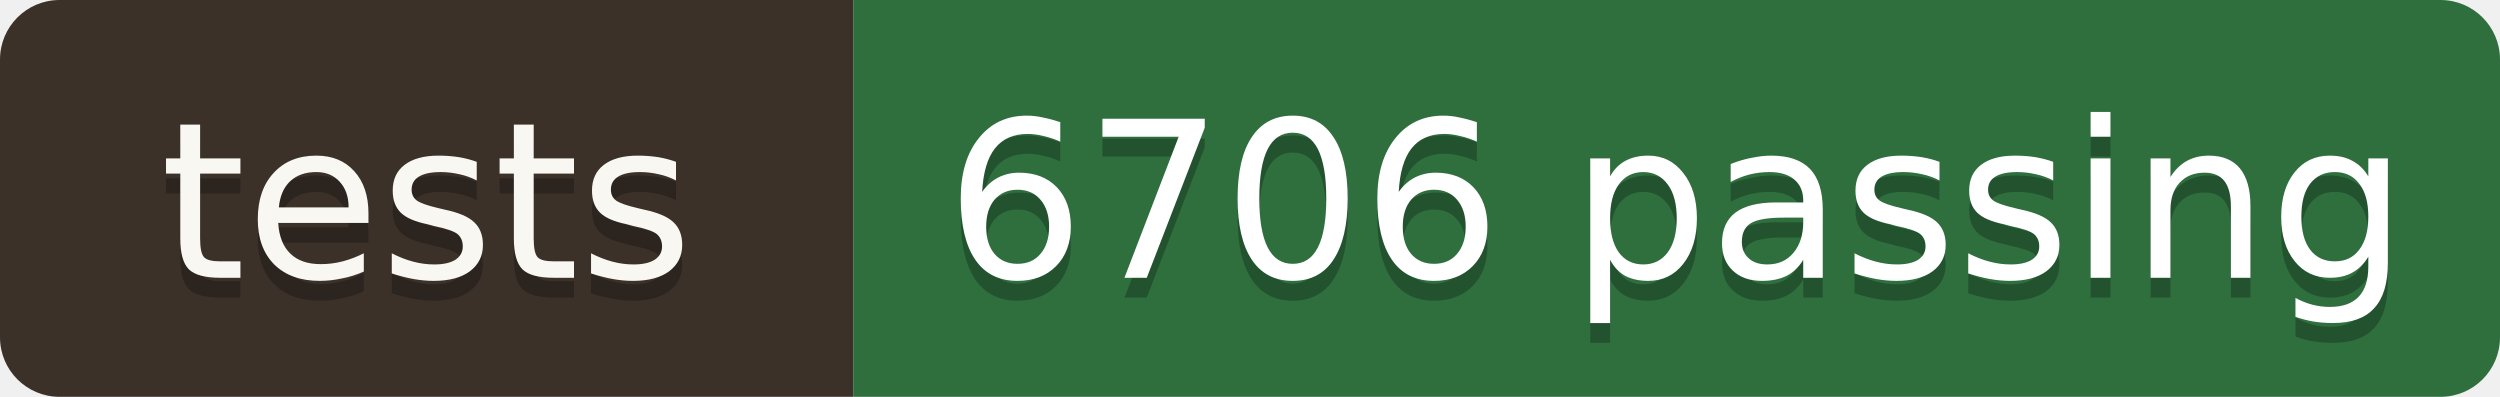
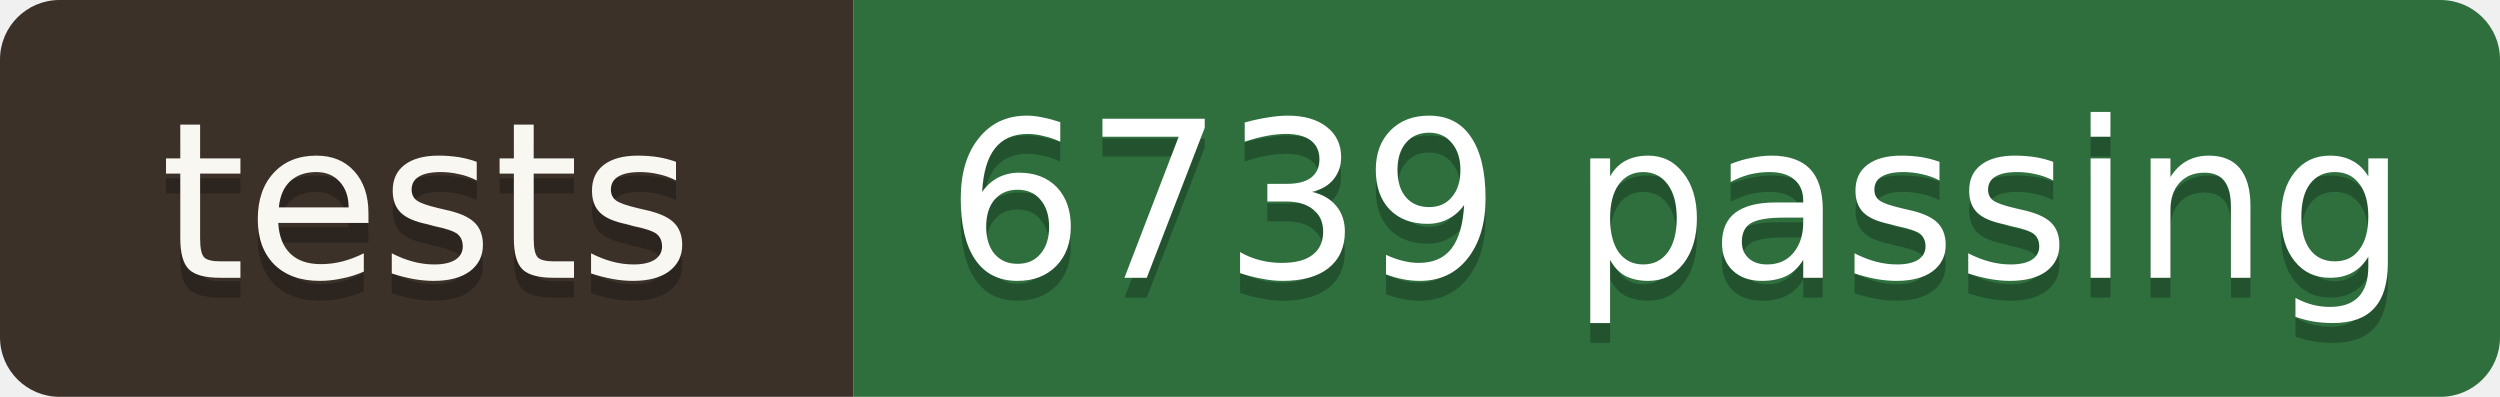
- <svg xmlns="http://www.w3.org/2000/svg" width="126" height="20" viewBox="0 0 126 20" role="img" aria-label="6706 tests passing">
+ <svg xmlns="http://www.w3.org/2000/svg" width="126" height="20" viewBox="0 0 126 20" role="img" aria-label="6739 tests passing">
  <clipPath id="r">
    <rect width="126" height="20" rx="3" fill="#fff" />
  </clipPath>
  <g clip-path="url(#r)">
    <rect width="43" height="20" fill="#3b3129" />
    <rect x="43" width="83" height="20" fill="#2f6f3e" />
  </g>
  <g font-family="Verdana,DejaVu Sans,Geneva,sans-serif" font-size="11">
    <text x="21.5" y="15" fill="#000" fill-opacity="0.25" text-anchor="middle" textLength="29" lengthAdjust="spacingAndGlyphs">tests</text>
    <text x="21.5" y="14" fill="#f8f7f2" text-anchor="middle" textLength="29" lengthAdjust="spacingAndGlyphs">tests</text>
-     <text x="84.5" y="15" fill="#000" fill-opacity="0.25" text-anchor="middle" textLength="69" lengthAdjust="spacingAndGlyphs">6706 passing</text>
-     <text x="84.5" y="14" fill="#fff" text-anchor="middle" textLength="69" lengthAdjust="spacingAndGlyphs">6706 passing</text>
+     <text x="84.5" y="15" fill="#000" fill-opacity="0.25" text-anchor="middle" textLength="69" lengthAdjust="spacingAndGlyphs">6739 passing</text>
+     <text x="84.5" y="14" fill="#fff" text-anchor="middle" textLength="69" lengthAdjust="spacingAndGlyphs">6739 passing</text>
  </g>
</svg>
